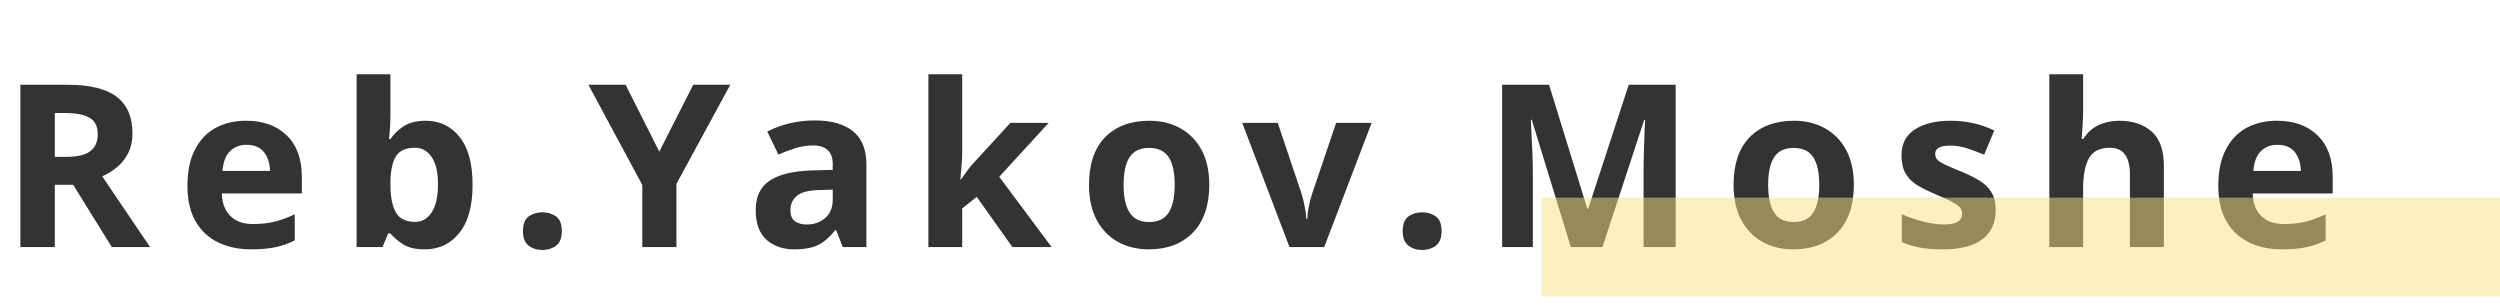
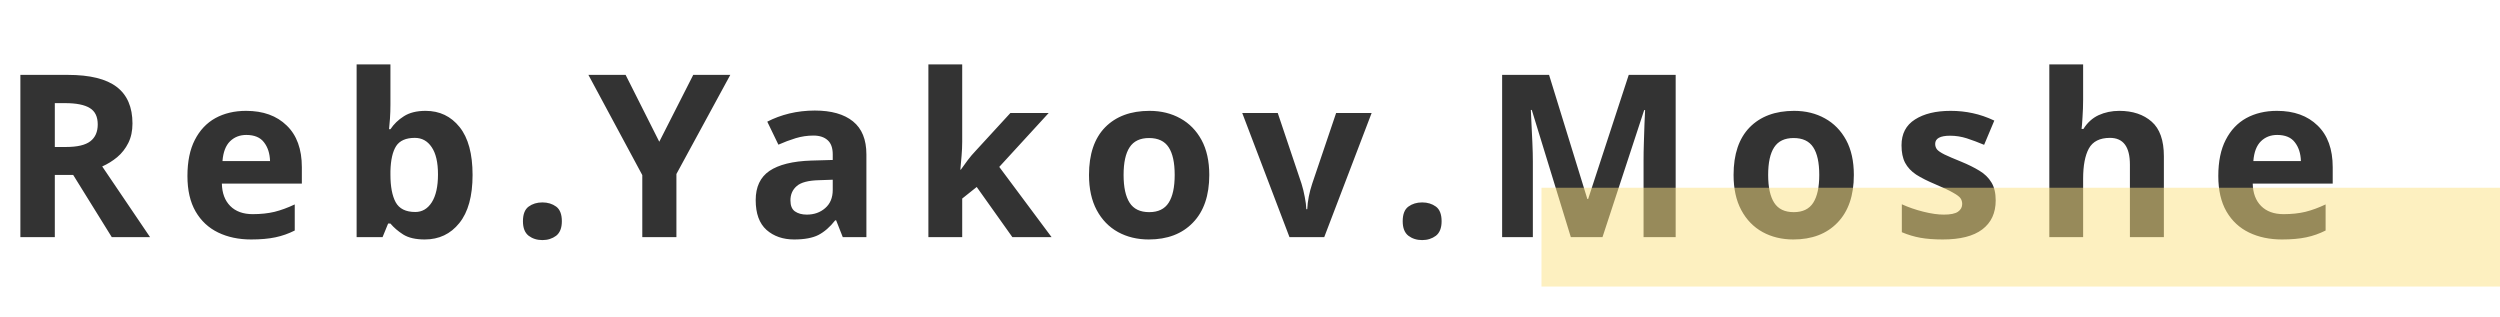
- <svg xmlns="http://www.w3.org/2000/svg" width="253" height="31" viewBox="0 0 253 31">
-   <g id="logo" transform="translate(-40 -37)">
-     <text id="Reb.Yakov.Moshe" transform="translate(40 62)" fill="#333" font-size="23" font-family="SegoeUI-Bold, Segoe UI" font-weight="700" letter-spacing="0.12em">
+ <svg xmlns="http://www.w3.org/2000/svg" width="253" height="32" viewBox="0 0 253 32">
+   <g id="logo" transform="translate(-40 -38)">
+     <text id="Reb.Yakov.Moshe" transform="translate(40 62)" fill="#333" font-size="23" font-family="Poppins-Bold, Poppins" font-weight="700" letter-spacing="0.12em">
      <tspan x="0" y="0">Reb.Yakov.Moshe</tspan>
    </text>
    <rect id="Rectangle_16" data-name="Rectangle 16" width="97" height="10" transform="translate(196 57)" fill="#fce181" opacity="0.5" />
  </g>
</svg>
